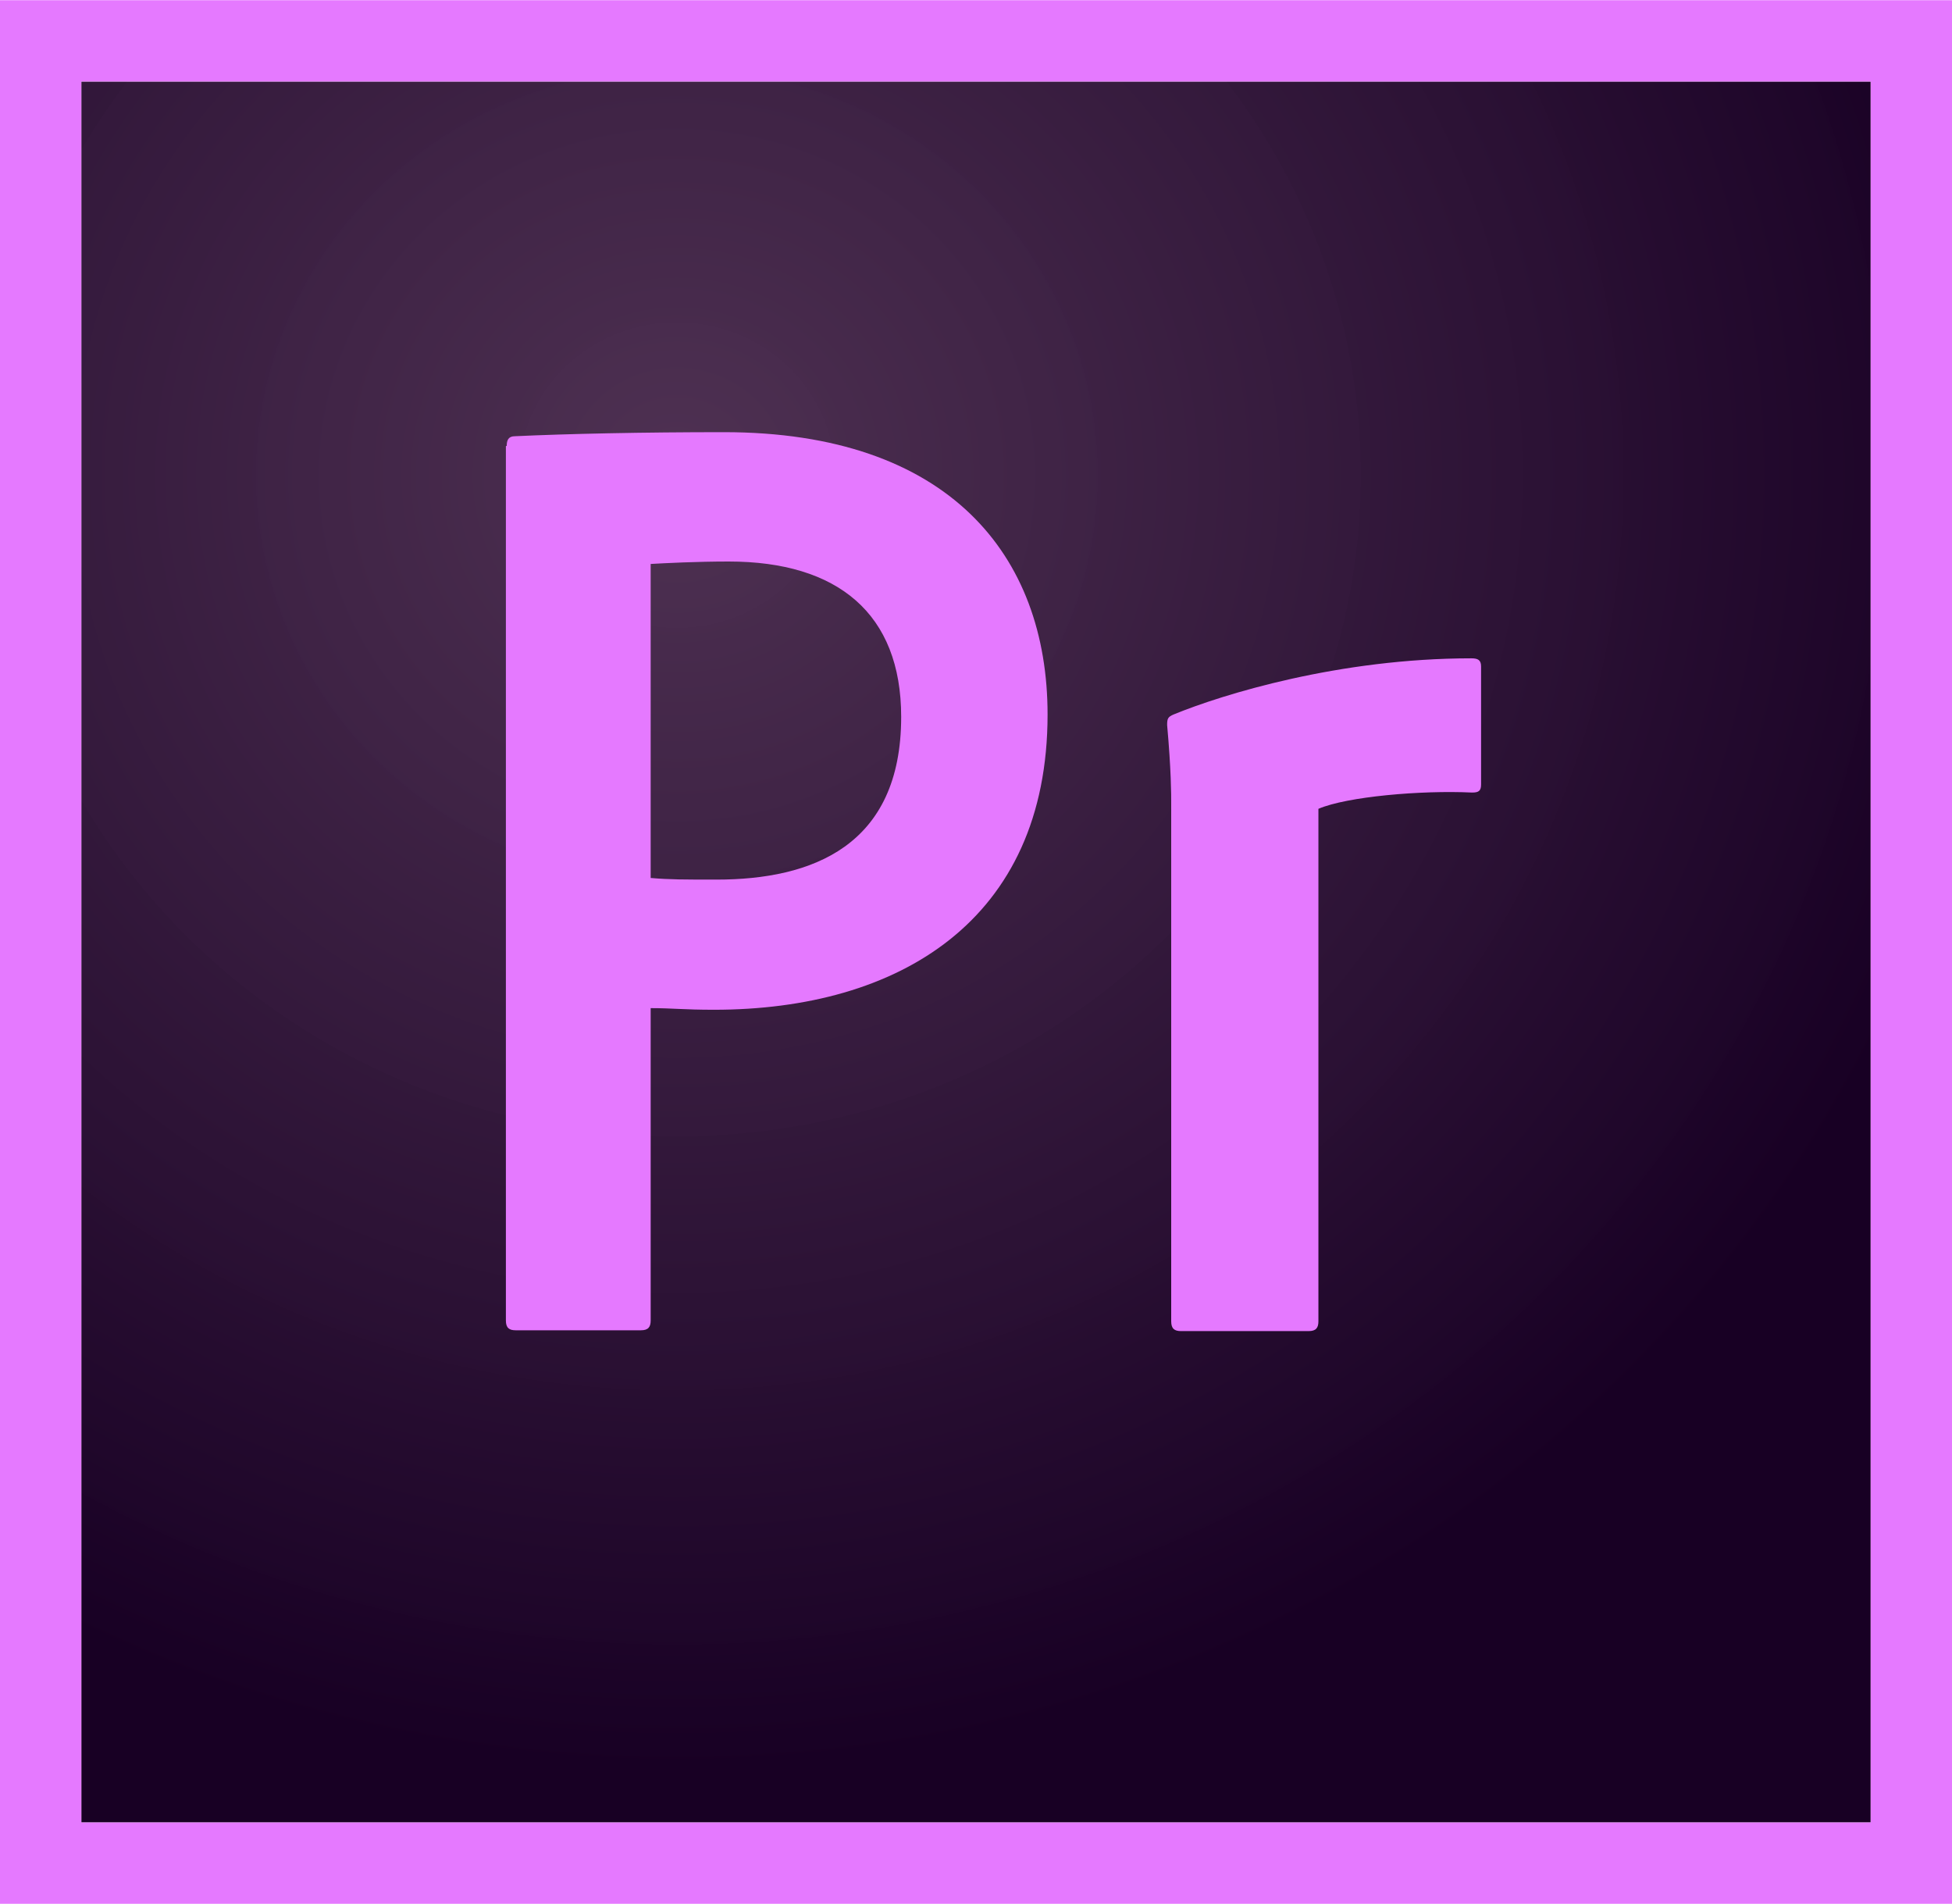
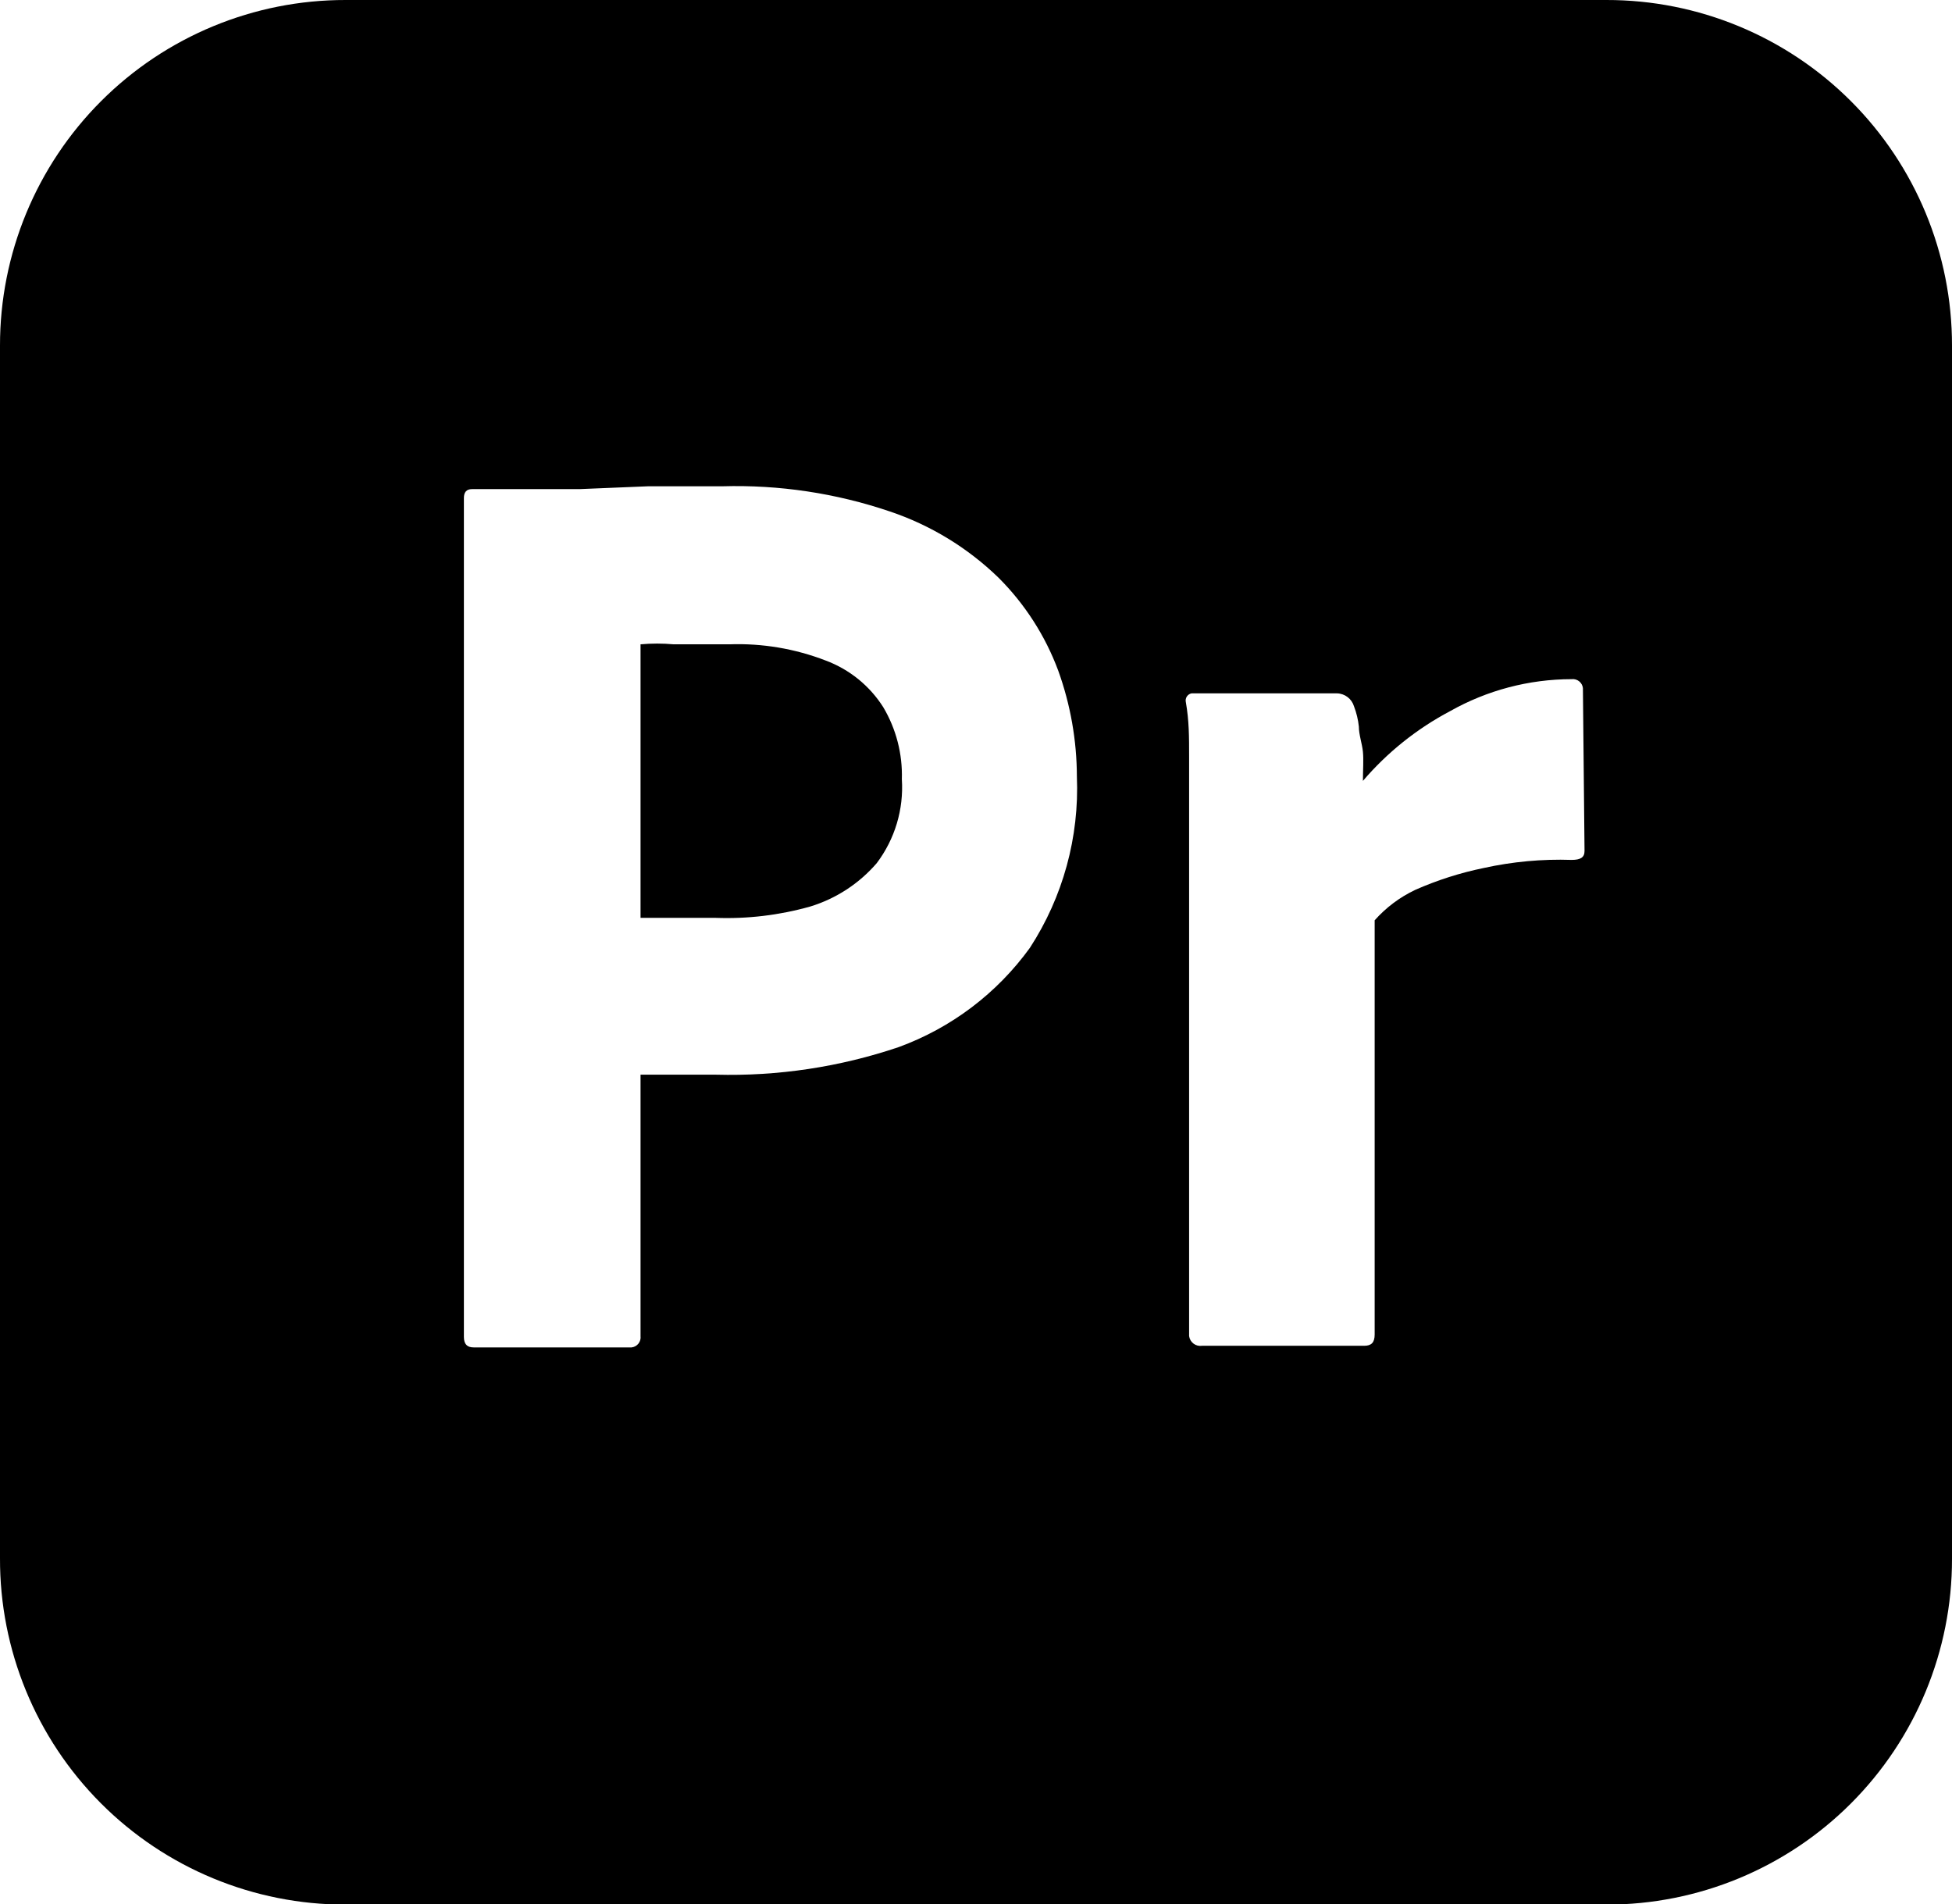
- <svg xmlns="http://www.w3.org/2000/svg" width="2500" height="2438" viewBox="0 130.746 595.279 580.398">
-   <radialGradient id="a" cx="-183.69" cy="328.972" r=".76" gradientTransform="matrix(545.6736 0 0 528.3113 100439.305 -173525.125)" gradientUnits="userSpaceOnUse">
-     <stop offset="0" stop-color="#4b2d4f" stop-opacity=".98" />
-     <stop offset="1" stop-color="#180024" />
-   </radialGradient>
-   <path d="M24.803 155.549h545.674v530.792H24.803V155.549z" fill="url(#a)" />
-   <path d="M24.803 155.549h545.674v530.792H24.803V155.549zM0 711.145h595.28V130.746H0v580.399zm357.168-335.342c0-2.977 0-10.169-1.24-24.06 0-1.984.248-2.48 1.984-3.224 15.13-6.201 50.599-17.114 90.78-17.114 1.984 0 2.976.496 2.976 2.48v35.965c0 1.984-.744 2.48-2.728 2.48-15.627-.744-38.197 1.24-46.879 4.96v156.262c0 1.983-.744 2.976-2.977 2.976h-38.94c-1.984 0-2.977-.744-2.977-2.976V375.803zm-158.741 22.571c5.704.496 10.169.496 20.091.496 29.02 0 56.304-10.169 56.304-49.606 0-31.5-19.347-47.375-52.584-47.375-9.921 0-19.346.496-23.811.744v95.741zm-43.902-131.706c0-1.736.496-2.977 2.48-2.977 15.874-.744 39.189-1.24 63.745-1.24 68.705 0 98.717 37.701 98.717 86.068 0 63-45.638 90.036-101.693 90.036-9.426 0-12.65-.496-19.347-.496v95.245c0 1.984-.744 2.976-2.977 2.976h-38.197c-1.984 0-2.977-.744-2.977-2.976V266.668h.249z" fill="#e579ff" />
+ <svg xmlns="http://www.w3.org/2000/svg" id="Layer_1" data-name="Layer 1" viewBox="0 0 48.18 46.98">
+   <path d="M20.38,16.3A6,6,0,0,0,18,15.9c-.52,0-1,0-1.37,0a4.58,4.58,0,0,0-.82,0v6.75c.28,0,.54,0,.78,0h1.07A7.58,7.58,0,0,0,20,22.37a3.53,3.53,0,0,0,1.64-1.07,3.1,3.1,0,0,0,.62-2.07,3.29,3.29,0,0,0-.46-1.78A2.87,2.87,0,0,0,20.38,16.3Z" />
+   <path d="M39.65,0H8.53A8.52,8.52,0,0,0,0,8.53V38.45A8.52,8.52,0,0,0,8.53,47H39.65a8.52,8.52,0,0,0,8.53-8.53V8.53A8.52,8.52,0,0,0,39.65,0ZM25.42,23.39a6.93,6.93,0,0,1-3.24,2.45,13,13,0,0,1-4.51.68c-.48,0-.81,0-1,0s-.48,0-.86,0v6.45a.25.25,0,0,1-.22.28h-3.9c-.16,0-.24-.08-.24-.26V12.29c0-.14.06-.22.2-.22.35,0,.67,0,1.13,0l1.52,0L16,12c.62,0,1.23,0,1.83,0a11.82,11.82,0,0,1,4.13.62,7.1,7.1,0,0,1,2.69,1.64,6.38,6.38,0,0,1,1.47,2.29,7.76,7.76,0,0,1,.46,2.61A7.21,7.21,0,0,1,25.42,23.39ZM39.11,21c0,.16-.1.22-.32.22a8.73,8.73,0,0,0-2.17.2,8.32,8.32,0,0,0-1.69.54,3.14,3.14,0,0,0-1,.75V32.93c0,.2-.08.28-.26.28h-4a.28.28,0,0,1-.32-.24V21.76c0-.48,0-1,0-1.5s0-1.05,0-1.57,0-.9-.08-1.36a.18.18,0,0,1,.14-.22s0,0,.06,0H33a.45.45,0,0,1,.42.32,2,2,0,0,1,.12.5c0,.2.08.42.1.62s0,.46,0,.72a7.35,7.35,0,0,1,2.15-1.72,6.11,6.11,0,0,1,3-.79.25.25,0,0,1,.28.22Z" />
</svg>
